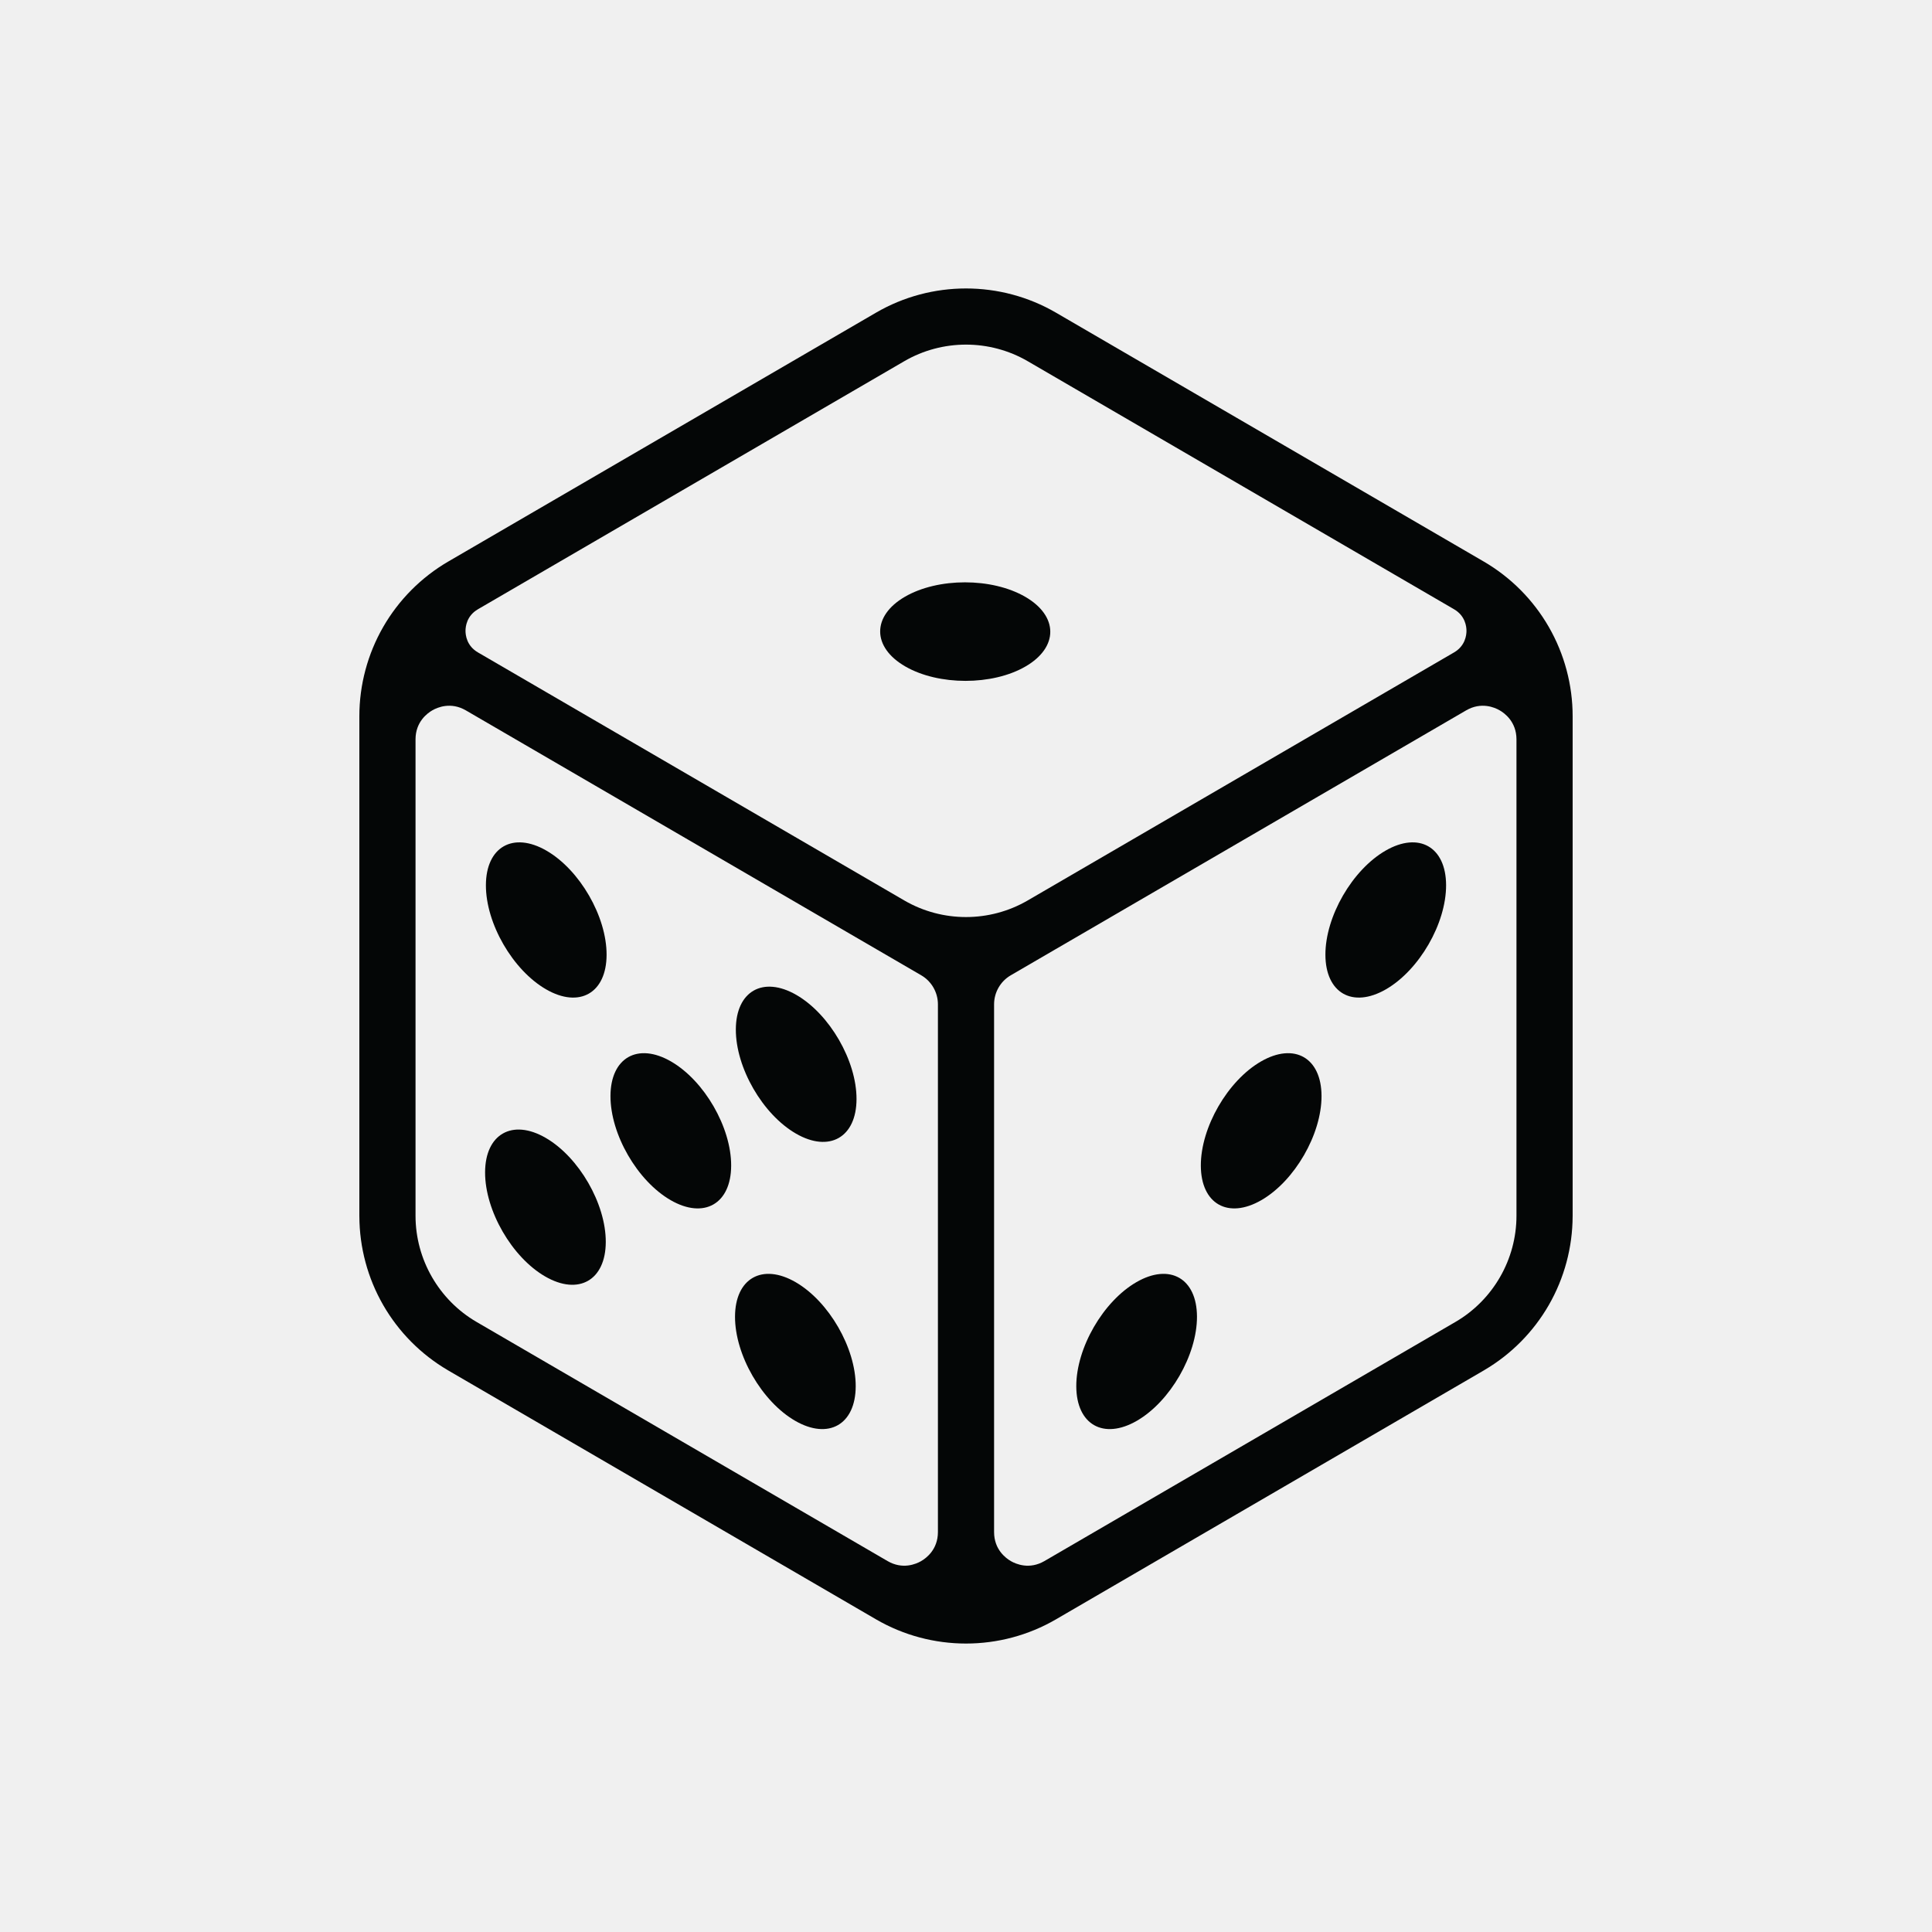
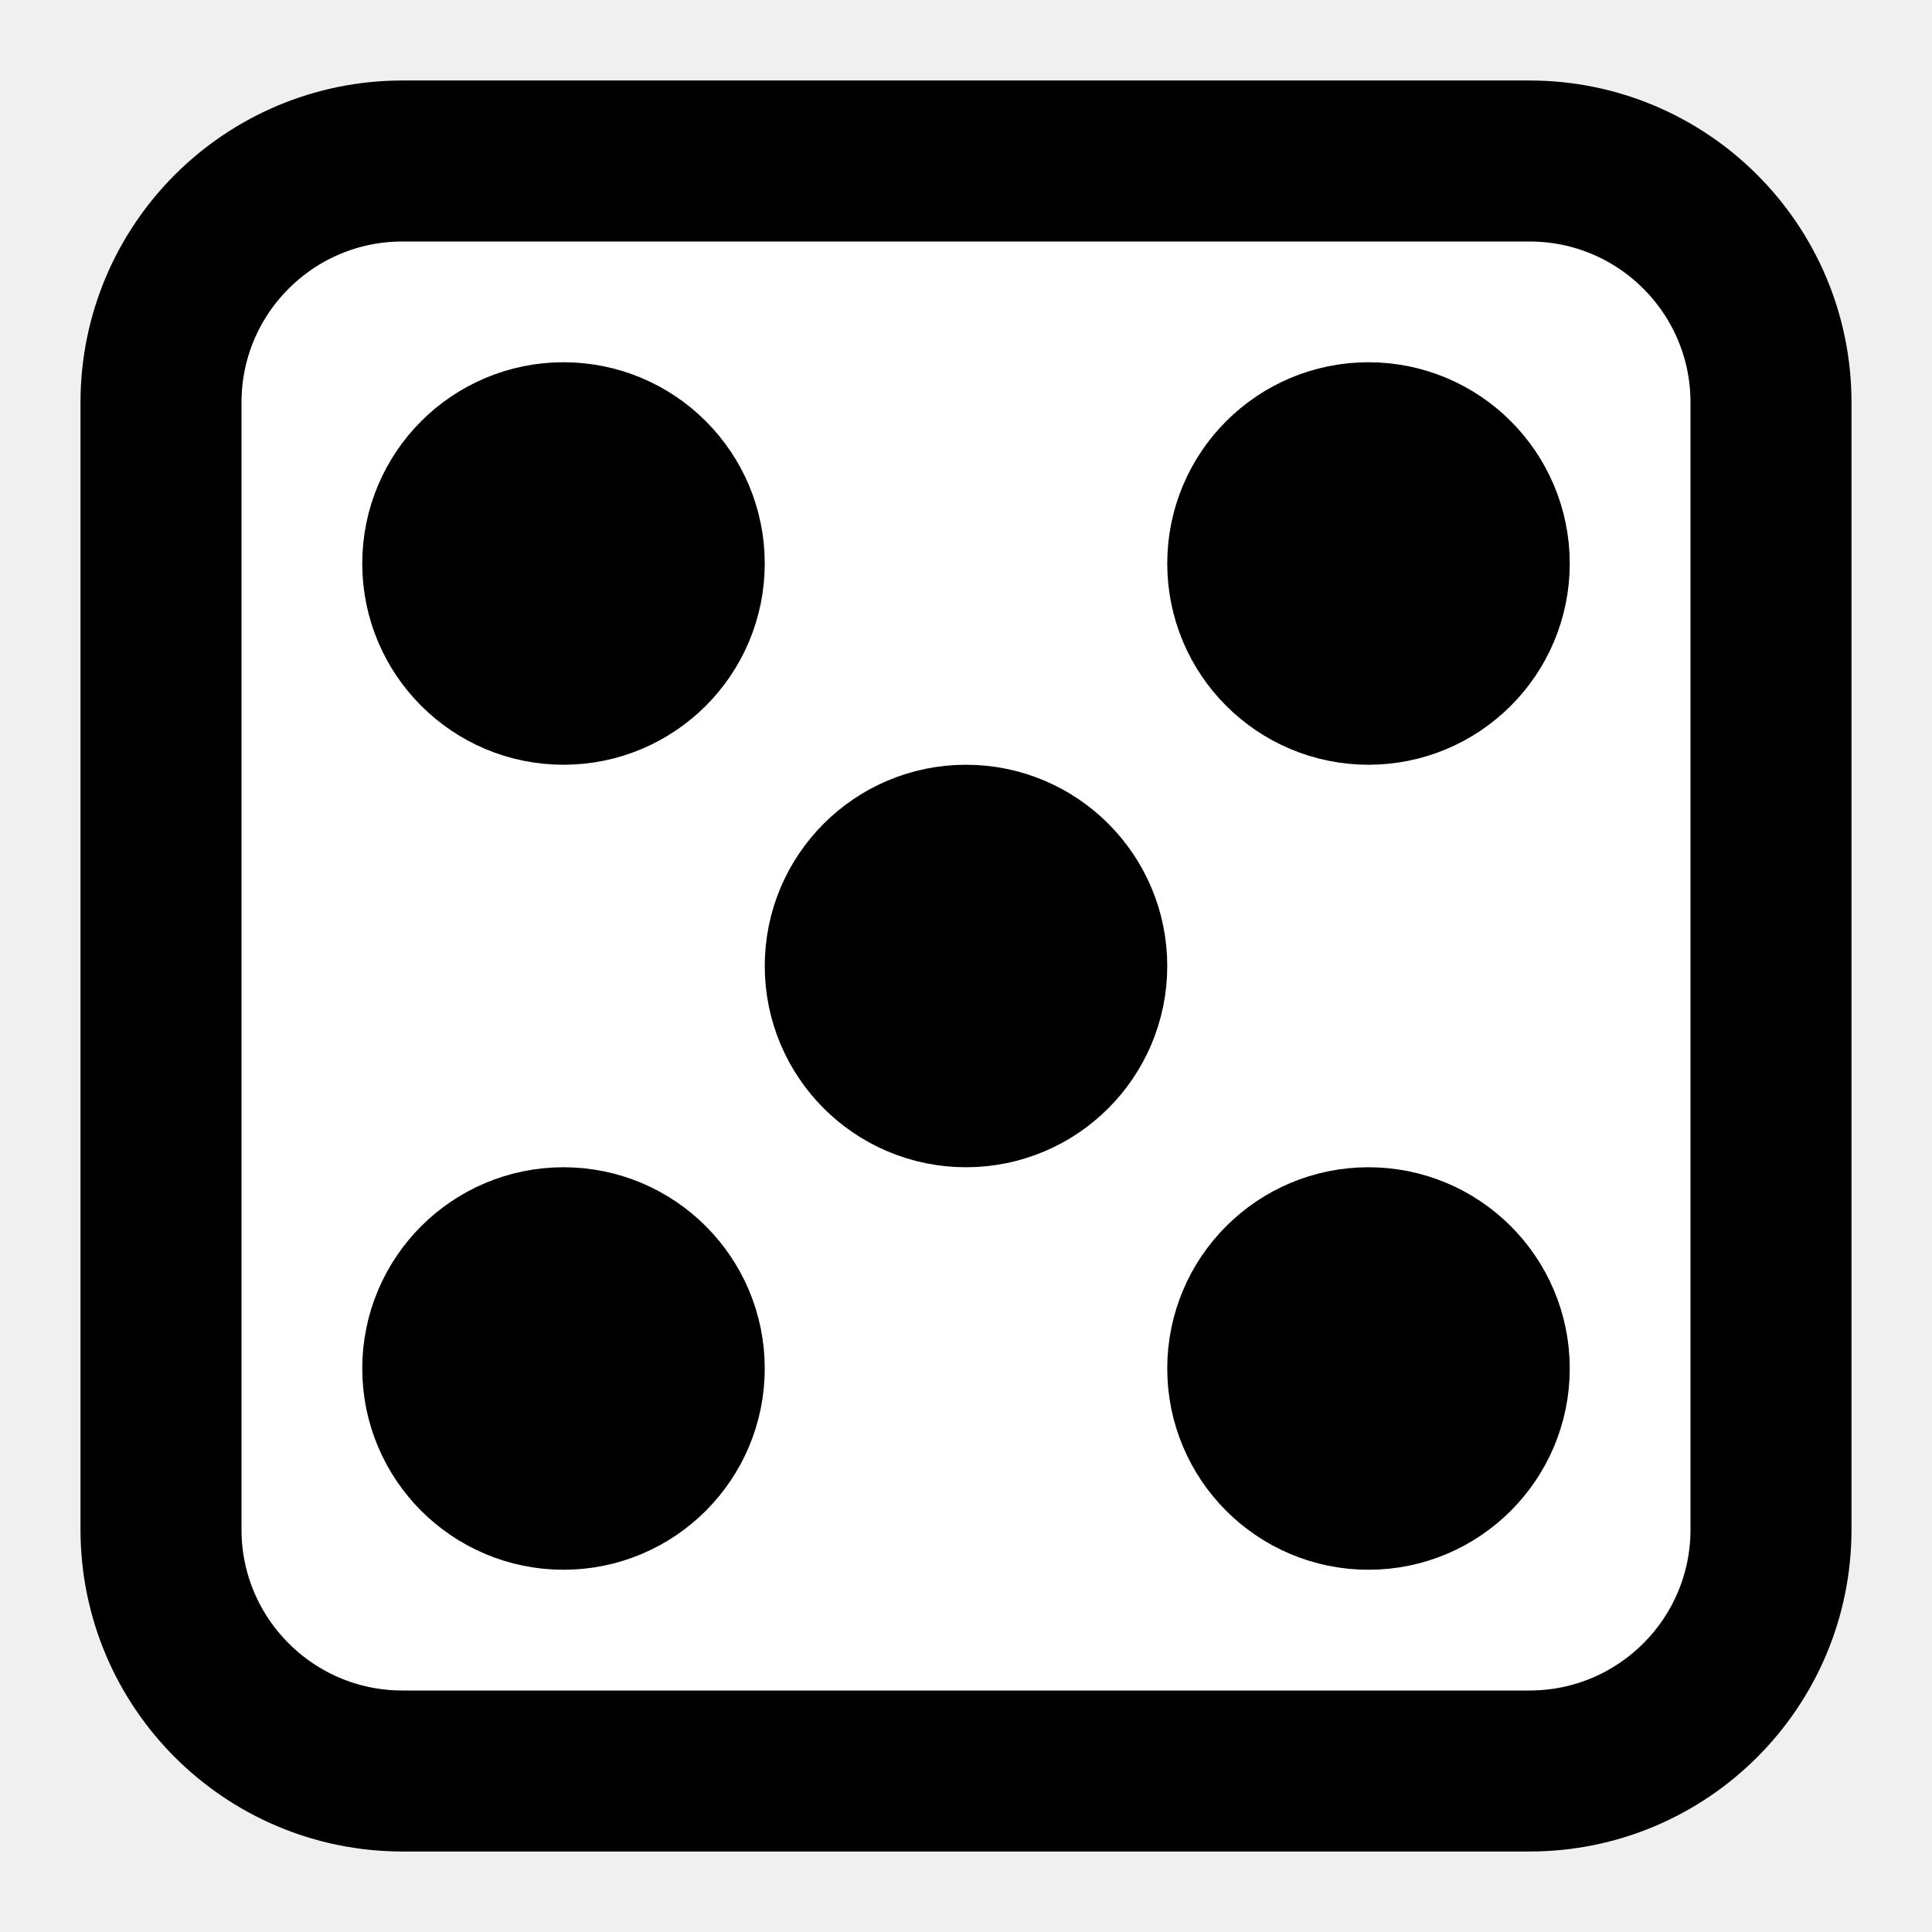
- <svg xmlns="http://www.w3.org/2000/svg" viewBox="0 0 2933.333 2933.333" height="2933.333" width="2933.333" xml:space="preserve" id="svg2" version="1.1">
-   <defs id="defs6" />
-   <g transform="matrix(1.333333,0,0,-1.333333,0,2933.333)" id="g10">
-     <g transform="scale(0.1)" id="g12">
-       <g transform="scale(1.34969)" id="g14">
-         <path id="path16" style="fill:none;fill-opacity:1;fill-rule:nonzero;stroke:none" d="M 0,0 H 16300 V 16300 H 0 V 0" />
-       </g>
-       <g transform="scale(1.15382)" id="g18">
-         <path id="path20" style="fill:#040606;fill-opacity:1;fill-rule:nonzero;stroke:none" d="M 14364.4,6021.04 10308,3661.06 c -149.3,-86.93 -281.5,-29.56 -331.31,-0.87 -49.93,28.69 -165.97,114.06 -165.97,286.87 v 5208.7 c 0,117.35 63,226.98 164.49,286.01 l 445.09,258.96 c 0.6,0.26 1,0.52 1.5,0.78 l 995.9,579.39 3051.3,1775.1 c 149.3,86.9 281.5,29.5 331.3,0.8 49.7,-28.5 164.9,-113.3 165.9,-284.4 V 7068.17 c 0,-429.61 -230.5,-830.8 -601.8,-1047.13 z M 4100.88,11772.4 c 1.09,171.1 116.22,255.9 165.88,284.4 49.88,28.7 182.03,86.1 331.36,-0.8 l 375.67,-218.5 3671.48,-2135.99 c 0.45,-0.26 0.92,-0.52 1.38,-0.78 l 445.24,-258.96 c 101.48,-59.03 164.49,-168.66 164.49,-286.01 v -5208.7 c 0,-172.81 -116.05,-258.18 -165.97,-286.87 -49.83,-28.69 -182,-86.06 -331.33,0.87 L 4702.69,6021.04 c -371.23,216.33 -601.81,617.52 -601.81,1047.13 z m 4823.13,3729.7 c 187.98,109.3 398.76,164 609.54,164 210.78,0 421.56,-54.7 609.55,-164 l 4207.3,-2447.9 v -0.1 c 110.5,-64.2 122.4,-170.2 122.4,-212.8 0,-42.4 -11.9,-147.7 -121.2,-212.1 l -3175,-1847.2 -1035.2,-602.2 c -375.15,-217.59 -840.56,-217.59 -1215.74,0 L 5390,12236.7 l -673.41,391.8 h 0.01 c -110.48,64.2 -122.42,170.2 -122.42,212.8 0,42.6 11.93,148.6 122.41,212.8 l -0.01,0.1 z M 15520.6,11770 c 0,1.1 0,2.1 0,3.1 v 225.8 c 0,308.6 -81.4,613.1 -235.2,880.6 -153.8,267.6 -376.1,491 -642.9,646.2 l -4220.7,2455.5 c -547.9,318.8 -1228.6,318.8 -1776.53,0 L 4424.62,13525.7 c -266.74,-155.2 -489.06,-378.6 -642.92,-646.2 -153.86,-267.5 -235.19,-572 -235.19,-880.6 v -225.8 c 0,-1 -0.05,-2 -0.05,-3.1 V 7061.5 h 0.17 c 1.17,-306.29 82.33,-608.33 235.07,-873.97 152.72,-265.55 372.94,-487.51 637.07,-642.56 l -0.05,-0.08 5.18,-3.04 c 0.25,-0.17 0.48,-0.26 0.72,-0.43 L 8645.27,3085.84 c 273.97,-159.39 581.13,-239.04 888.28,-239.04 307.15,0 614.35,79.65 888.25,239.04 l 4220.7,2455.58 c 0.3,0.17 0.4,0.26 0.7,0.43 l 5.2,3.04 -0.1,0.08 c 264.2,155.05 484.4,377.01 637.1,642.56 152.7,265.64 233.9,567.68 235,873.97 h 0.2 V 11770" />
-       </g>
-       <path id="path22" style="fill:#040606;fill-opacity:1;fill-rule:nonzero;stroke:none" d="m 6217.96,10734.5 c 379.45,-219.1 688.13,-43.3 689.37,392.8 1.23,436.1 -305.44,967.2 -684.9,1186.3 -379.45,219.1 -688.13,43.2 -689.37,-392.8 -1.23,-436.2 305.44,-967.2 684.9,-1186.3" />
-       <path id="path24" style="fill:#040606;fill-opacity:1;fill-rule:nonzero;stroke:none" d="m 9063.99,9091.3 c 379.46,-219 688.13,-43.3 689.37,392.9 1.24,436 -305.44,967.2 -684.89,1186.3 -379.59,219.1 -688.13,43.1 -689.37,-392.9 -1.24,-436.2 305.31,-967.1 684.89,-1186.3" />
-       <path id="path26" style="fill:#040606;fill-opacity:1;fill-rule:nonzero;stroke:none" d="m 6208.69,7464.2 c 379.45,-219.1 688.13,-43.2 689.36,392.8 1.24,436 -305.43,967.2 -684.89,1186.3 -379.45,219.1 -688.13,43.2 -689.37,-392.8 -1.23,-436.1 305.44,-967.2 684.9,-1186.3" />
-       <path id="path28" style="fill:#040606;fill-opacity:1;fill-rule:nonzero;stroke:none" d="m 9054.72,5821 c 379.45,-219.1 688.13,-43.2 689.37,392.9 1.23,436 -305.44,967.2 -684.89,1186.2 -379.59,219.2 -688.14,43.2 -689.37,-392.8 -1.24,-436 305.31,-967.1 684.89,-1186.3" />
-       <path id="path30" style="fill:#040606;fill-opacity:1;fill-rule:nonzero;stroke:none" d="m 7636.5,8333.8 c 379.45,-219.1 688.13,-43.3 689.37,392.8 1.23,436 -305.44,967.2 -684.9,1186.3 -379.45,219.1 -688.13,43.2 -689.36,-392.8 -1.24,-436.2 305.43,-967.2 684.89,-1186.3" />
-       <g transform="scale(1.01032)" id="g32">
-         <path id="path34" style="fill:#040606;fill-opacity:1;fill-rule:nonzero;stroke:none" d="m 15616.5,12187.9 c -375.7,-216.9 -679.2,-742.6 -678,-1174.2 1.2,-431.7 306.8,-605.7 682.3,-388.8 375.6,216.8 679.2,742.4 677.9,1174.1 -1.2,431.6 -306.7,605.7 -682.2,388.9" />
-       </g>
-       <path id="path36" style="fill:#040606;fill-opacity:1;fill-rule:nonzero;stroke:none" d="m 12940.8,7400.1 c -379.4,-219 -686.1,-750.2 -684.9,-1186.2 1.2,-436.1 309.9,-612 689.4,-392.9 379.6,219.2 686.1,750.3 684.9,1186.3 -1.3,436 -309.8,612 -689.4,392.8" />
-       <path id="path38" style="fill:#040606;fill-opacity:1;fill-rule:nonzero;stroke:none" d="m 14359,9912.9 c -379.4,-219.1 -686.1,-750.3 -684.9,-1186.3 1.3,-436.1 309.9,-611.9 689.4,-392.8 379.5,219.1 686.1,750.1 684.9,1186.3 -1.2,436 -309.9,611.9 -689.4,392.8" />
-       <path id="path40" style="fill:#040606;fill-opacity:1;fill-rule:nonzero;stroke:none" d="m 10308.6,14411.1 c 379.4,-219.1 992.8,-219.1 1369.7,0 377,219.1 375,574.3 -4.4,793.4 -379.6,219.2 -992.8,219.1 -1369.8,0 -376.99,-219.1 -375.12,-574.3 4.5,-793.4" />
-     </g>
-   </g>
+ <svg xmlns="http://www.w3.org/2000/svg" width="40" height="40" viewBox="0 0 24 24" stroke="black" stroke-width="2" stroke-linecap="round" stroke-linejoin="round" fill="white">
+   <rect x="2" y="2" width="20" height="20" rx="3" ry="3" />
+   <circle cx="7" cy="7" r="1.5" fill="black" />
+   <circle cx="17" cy="17" r="1.5" fill="black" />
+   <circle cx="7" cy="17" r="1.5" fill="black" />
+   <circle cx="17" cy="7" r="1.5" fill="black" />
+   <circle cx="12" cy="12" r="1.5" fill="black" />
</svg>
